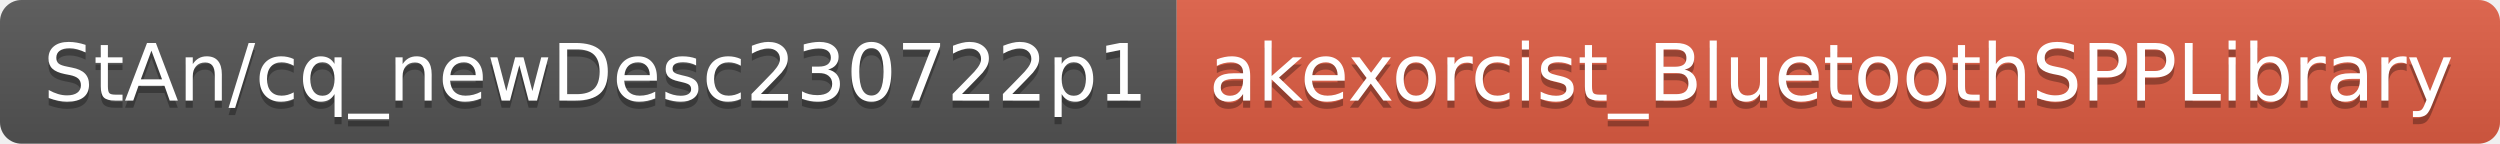
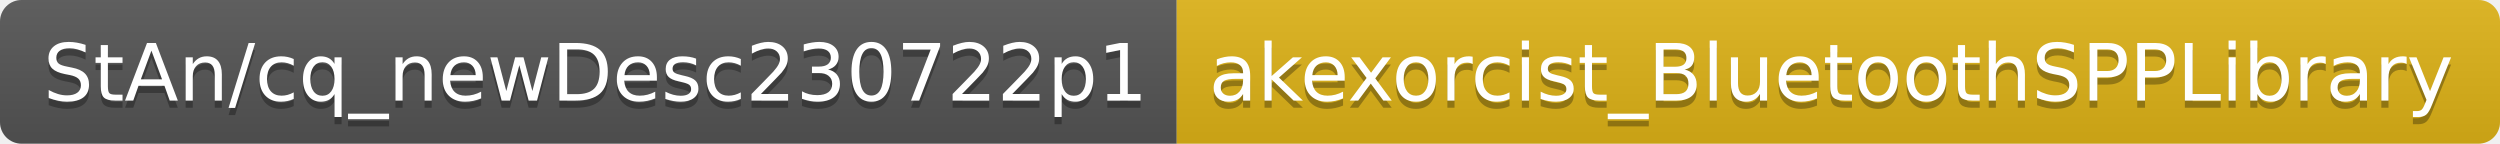
<svg xmlns="http://www.w3.org/2000/svg" width="348.0" height="20">
  <linearGradient id="smooth" x2="0" y2="100%">
    <stop offset="0" stop-color="#bbb" stop-opacity=".1" />
    <stop offset="1" stop-opacity=".1" />
  </linearGradient>
  <clipPath id="round">
    <rect width="348.0" height="20" rx="3" fill="#fff" />
  </clipPath>
  <g clip-path="url(#round)">
    <rect width="163.8" height="20" fill="#555" />
-     <rect x="163.8" width="184.2" height="20" fill="#e05d44" />
+     <rect x="163.8" width="184.2" height="20" fill="#dfb317" />
    <rect width="348.0" height="20" fill="url(#smooth)" />
  </g>
  <g fill="#fff" text-anchor="middle" font-family="DejaVu Sans,Verdana,Geneva,sans-serif" font-size="110">
    <text x="829.0" y="150" fill="#010101" fill-opacity=".3" transform="scale(0.1)" textLength="1538.0" lengthAdjust="spacing">StAn/cq_newDesc230722p1</text>
    <text x="829.0" y="140" transform="scale(0.1)" textLength="1538.0" lengthAdjust="spacing">StAn/cq_newDesc230722p1</text>
    <text x="2549.0" y="150" fill="#010101" fill-opacity=".3" transform="scale(0.1)" textLength="1742.0" lengthAdjust="spacing">akexorcist_BluetoothSPPLibrary</text>
    <text x="2549.0" y="140" transform="scale(0.1)" textLength="1742.0" lengthAdjust="spacing">akexorcist_BluetoothSPPLibrary</text>
  </g>
</svg>
